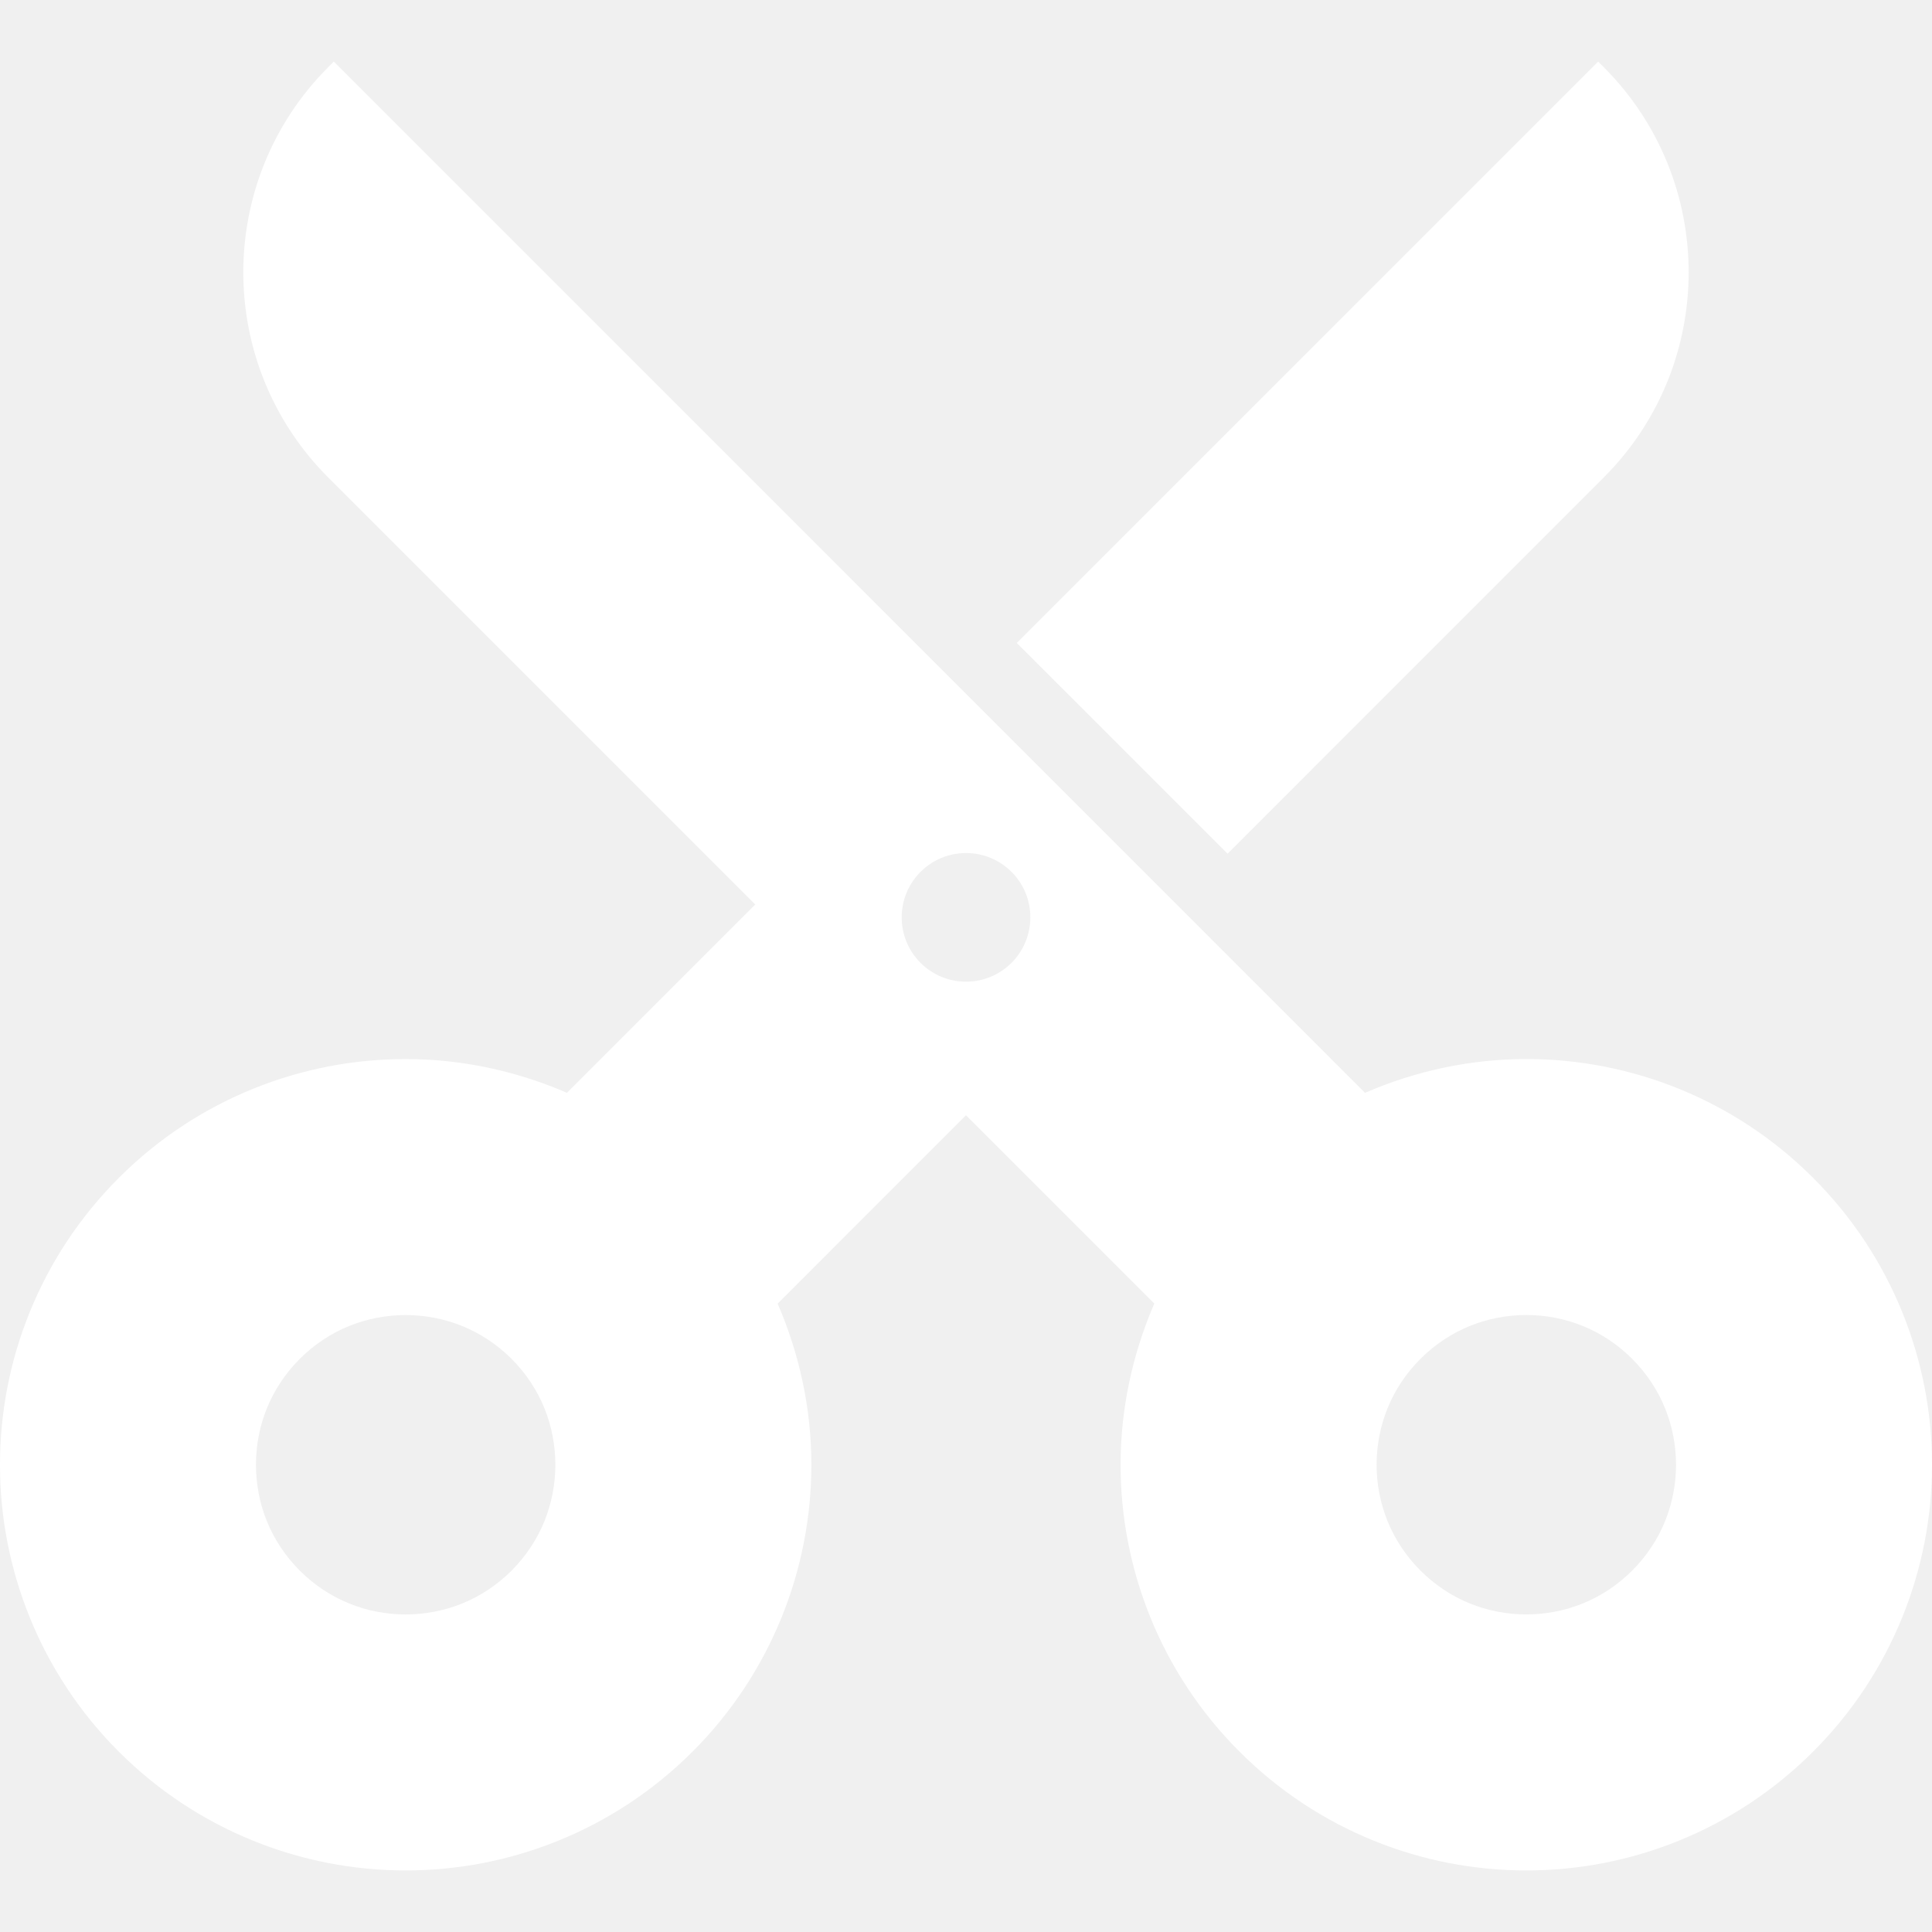
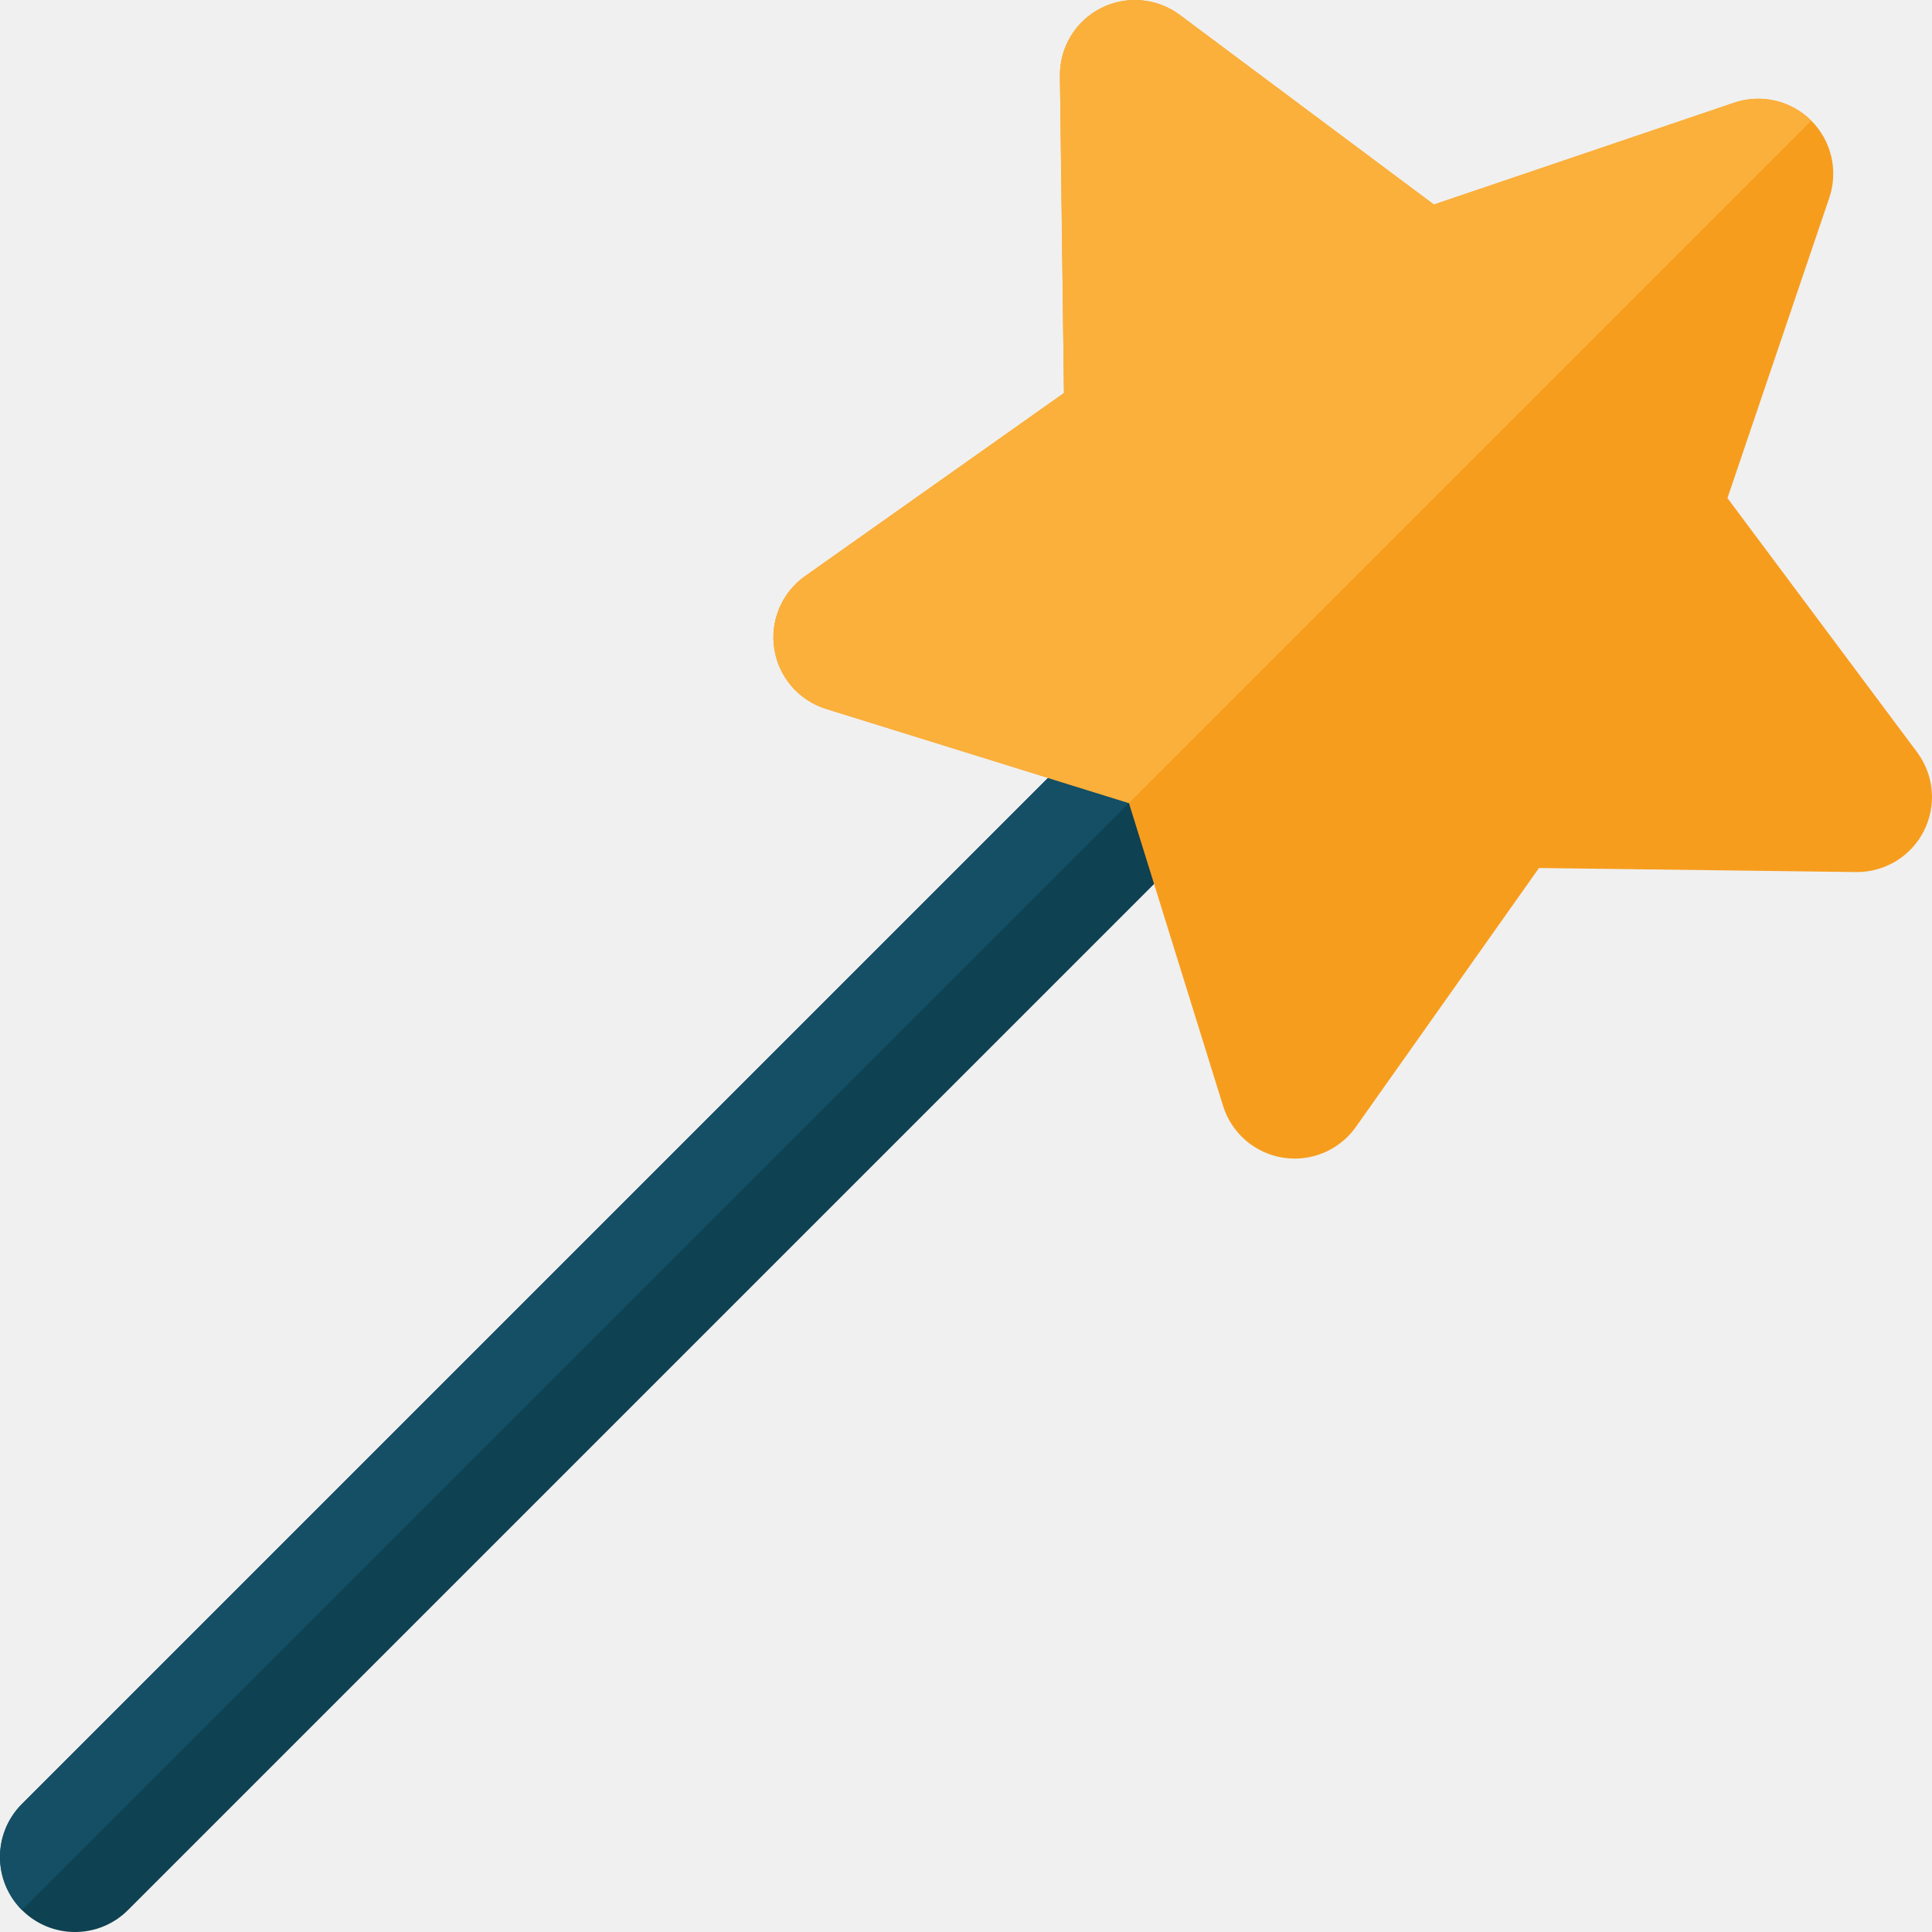
- <svg xmlns="http://www.w3.org/2000/svg" height="800px" width="800px" version="1.1" id="_x32_" viewBox="0 0 512 512" xml:space="preserve" fill="#ffffff">
-   <g id="SVGRepo_bgCarrier" stroke-width="0" />
-   <g id="SVGRepo_tracerCarrier" stroke-linecap="round" stroke-linejoin="round" />
-   <g id="SVGRepo_iconCarrier">
-     <style type="text/css"> .st0{fill:#ffffff;} </style>
-     <g>
-       <path class="st0" d="M424.994,126.551c30.029-30.029,30.018-78.738,0-108.766l-1.468-1.457L269.463,170.391l55.852,55.851 L424.994,126.551z" />
-       <path class="st0" d="M480.503,312.156c-20.898-20.932-48.609-31.531-76.01-31.498c-14.518-0.011-29.101,3.036-42.747,8.954 L88.464,16.317l-1.469,1.469c-30.018,30.028-30.028,78.736,0,108.766L200.155,239.7l-49.912,49.911 c-13.645-5.906-28.218-8.965-42.735-8.942c-27.402-0.044-55.123,10.554-76.021,31.487C10.554,333.054-0.044,360.775,0,388.177 c-0.044,27.39,10.554,55.112,31.476,76.021c20.92,20.931,48.641,31.519,76.032,31.485c27.412,0.034,55.112-10.564,76.01-31.475 l0.021-0.01c20.911-20.91,31.509-48.62,31.475-76.021c0.023-14.506-3.035-29.08-8.931-42.703l49.911-49.922l49.912,49.901 c-5.896,13.634-8.954,28.207-8.932,42.725c-0.033,27.401,10.566,55.112,31.498,76.01c20.898,20.921,48.598,31.53,76.01,31.496 c27.401,0.034,55.111-10.564,76.021-31.496c20.932-20.898,31.531-48.62,31.497-76.01 C512.034,360.765,501.436,333.054,480.503,312.156z M135.582,416.229c-7.839,7.805-17.808,11.581-28.075,11.625 c-10.278-0.044-20.226-3.82-28.064-11.625c-7.805-7.828-11.581-17.785-11.614-28.052c0.033-10.278,3.809-20.226,11.614-28.064 c7.828-7.805,17.786-11.581,28.064-11.614c10.277,0.044,20.224,3.809,28.064,11.614c7.805,7.828,11.569,17.786,11.613,28.064 c-0.044,10.267-3.808,20.224-11.624,28.063L135.582,416.229z M256.006,260.156c-9.417,0-17.046-7.628-17.046-17.045 c0-9.417,7.629-17.046,17.046-17.046c9.417,0,17.046,7.628,17.046,17.046C273.051,252.528,265.423,260.156,256.006,260.156z M432.546,416.217c-7.838,7.816-17.796,11.592-28.063,11.626c-10.256-0.034-20.214-3.81-28.053-11.626 c-7.805-7.828-11.581-17.796-11.625-28.041c0.044-10.278,3.808-20.226,11.625-28.064c7.839-7.816,17.786-11.581,28.064-11.625 c10.256,0.034,20.214,3.808,28.052,11.625c7.805,7.839,11.581,17.797,11.625,28.064 C444.126,398.444,440.362,408.39,432.546,416.217z" />
-     </g>
-   </g>
+ <svg xmlns="http://www.w3.org/2000/svg" height="800px" width="800px" version="1.1" id="Layer_1" viewBox="0 0 512 512" xml:space="preserve">
+   <path style="fill:#0E4151;" d="M19.873,512c-5.086,0-10.172-1.94-14.052-5.822c-7.761-7.761-7.761-20.344,0-28.105l289.946-289.946  c7.76-7.761,20.344-7.761,28.105,0c7.761,7.761,7.761,20.344,0,28.105L33.925,506.178C30.046,510.06,24.96,512,19.873,512z" />
+   <path style="fill:#144F66;" d="M5.822,506.178c-7.761-7.761-7.761-20.344,0-28.105l289.946-289.946  c7.76-7.761,20.344-7.761,28.105,0L5.822,506.178z" />
+   <path style="fill:#F79D1E;" d="M508.053,199.349l-50.258-67.348l26.988-79.582c2.429-7.164,0.58-15.086-4.768-20.435  c-5.349-5.349-13.271-7.197-20.435-4.768l-79.582,26.988L312.65,3.947c-6.061-4.524-14.168-5.215-20.908-1.781  s-10.946,10.398-10.849,17.961l1.074,84.026l-68.611,48.52c-6.177,4.368-9.336,11.863-8.153,19.335  c1.184,7.471,6.507,13.624,13.73,15.868l80.246,24.944l24.944,80.246c2.244,7.223,8.397,12.545,15.868,13.73  c1.04,0.164,2.08,0.245,3.112,0.245c6.385,0,12.463-3.083,16.223-8.398l48.52-68.611l84.026,1.074  c7.585,0.078,14.527-4.11,17.961-10.849C513.267,213.517,512.578,205.413,508.053,199.349z" />
+   <path style="fill:#FBB03B;" d="M480.015,31.985c-5.349-5.349-13.271-7.197-20.435-4.768l-79.582,26.988L312.65,3.947  c-6.061-4.524-14.168-5.215-20.908-1.781s-10.946,10.398-10.849,17.961l1.074,84.026l-68.611,48.52  c-6.177,4.368-9.336,11.863-8.153,19.335c1.184,7.471,6.507,13.624,13.73,15.868l80.246,24.944L480.015,31.985z" />
</svg>
